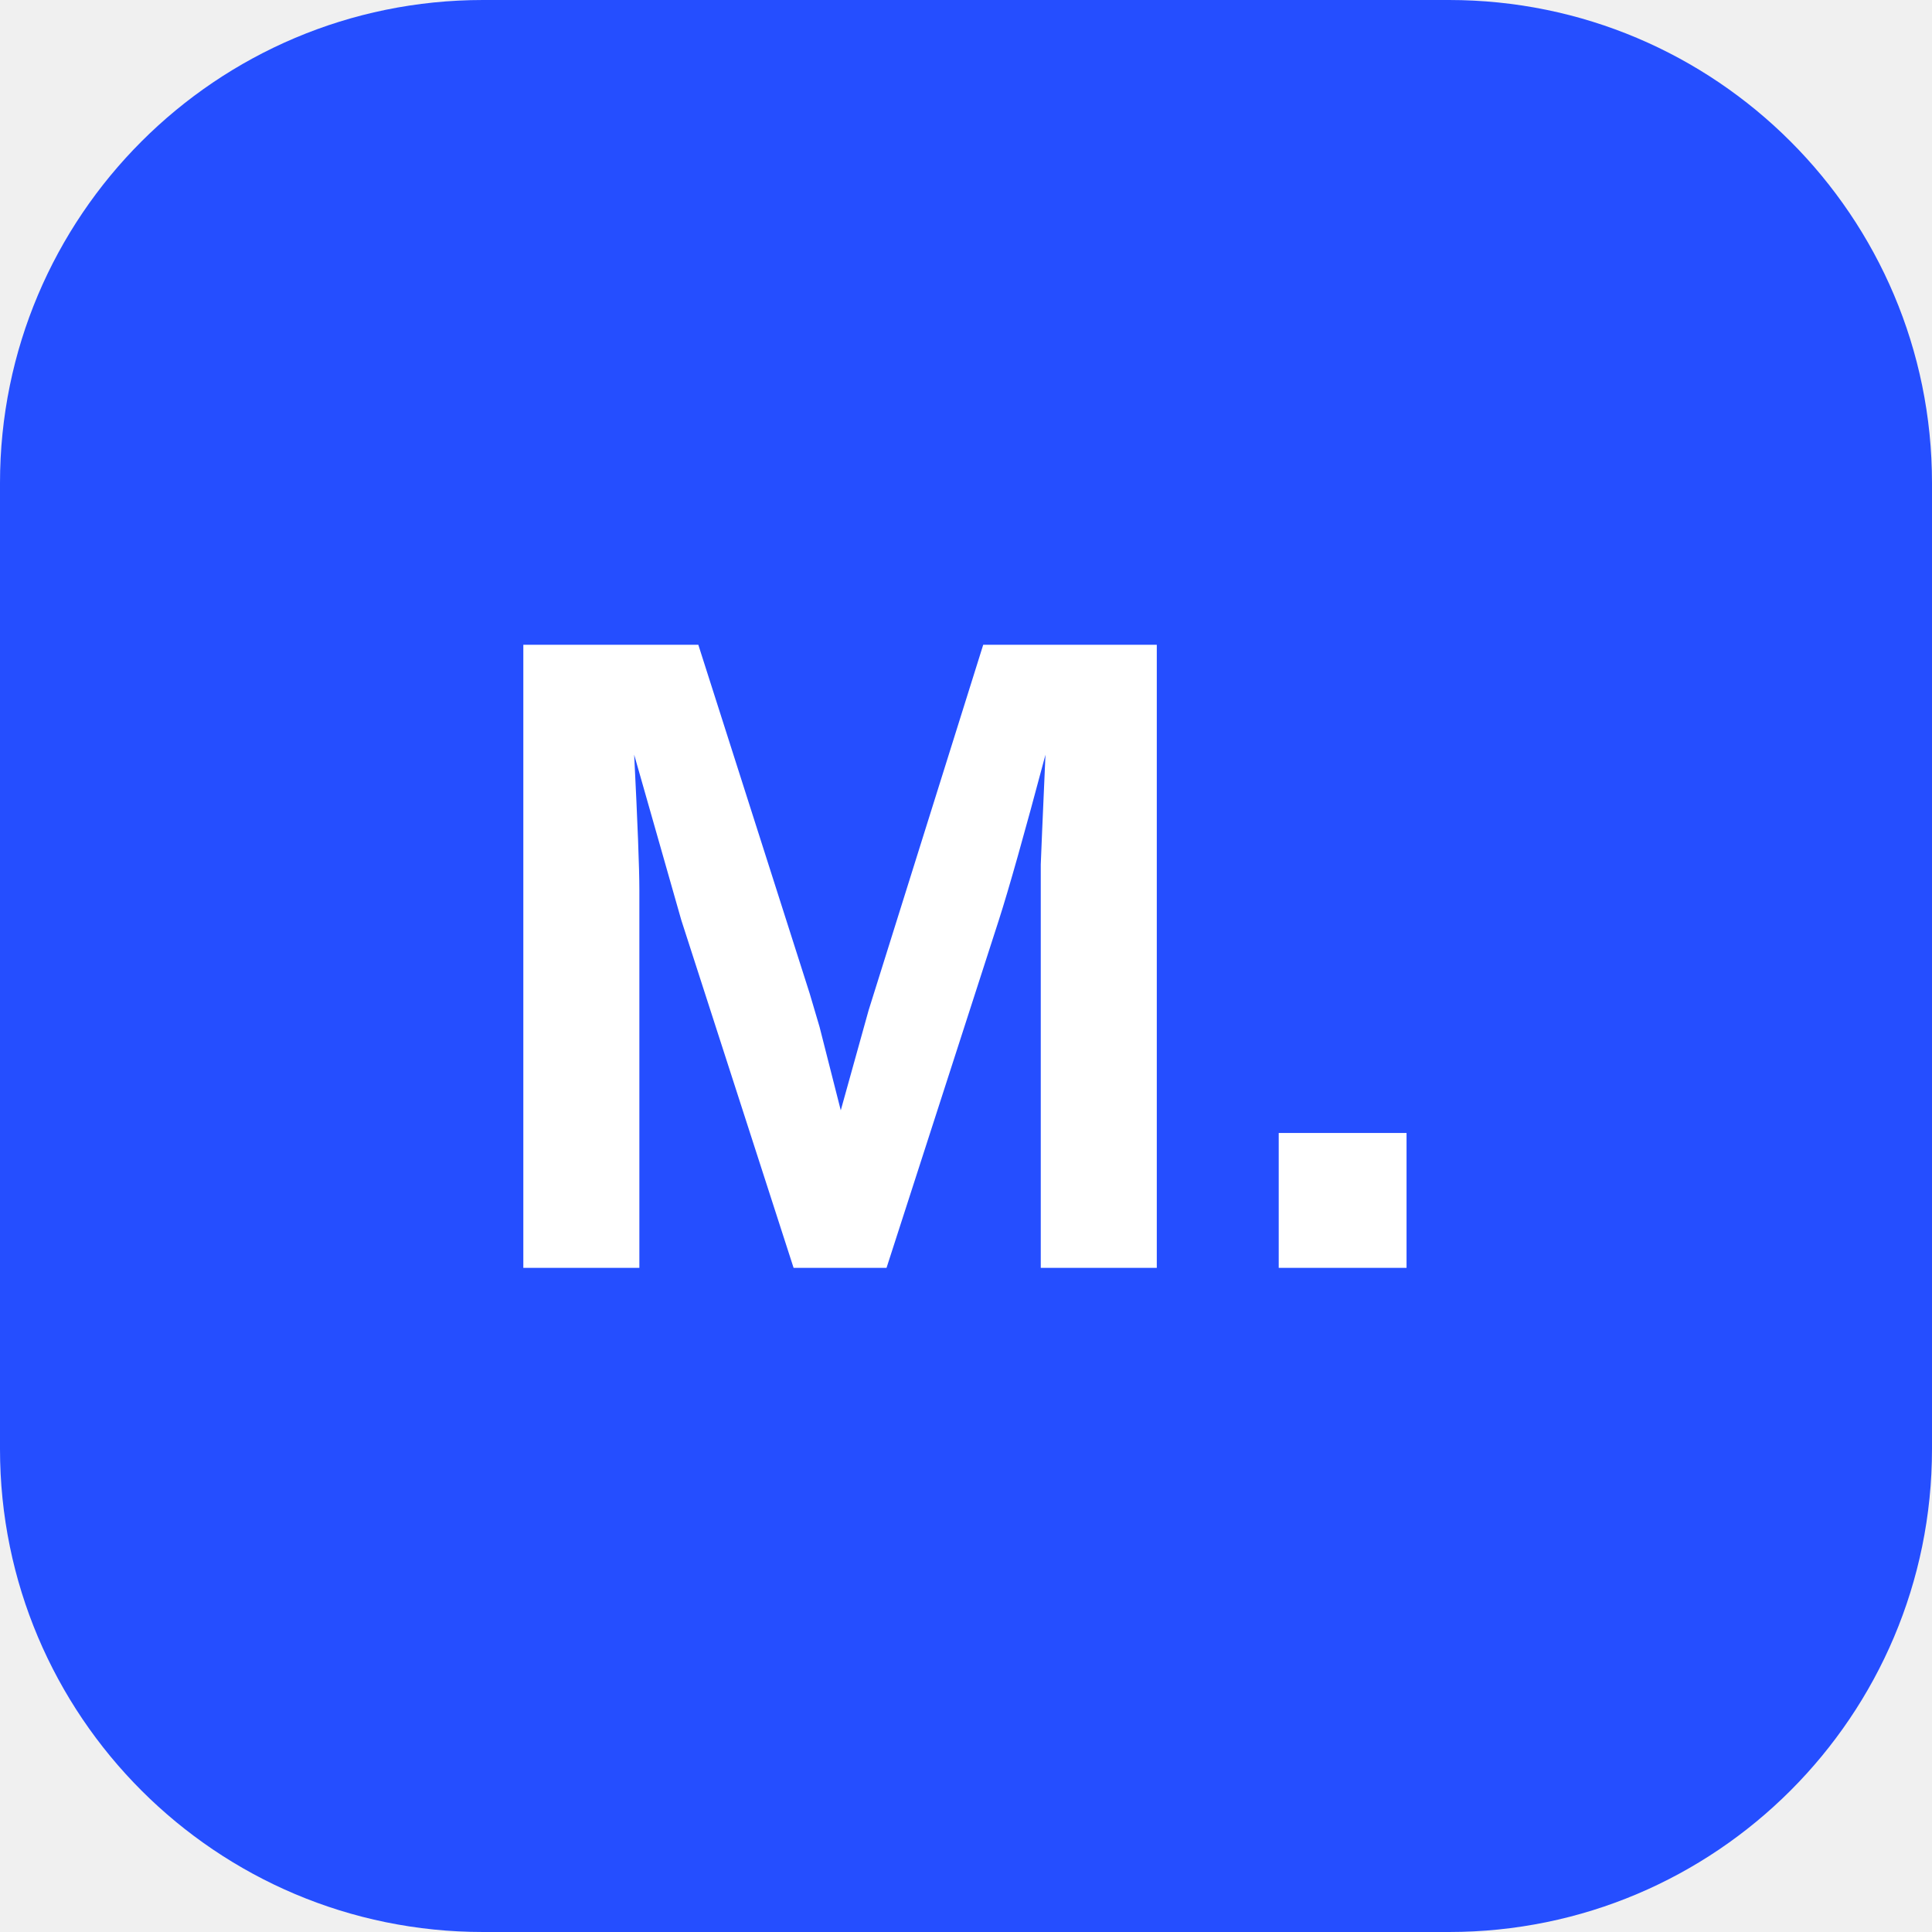
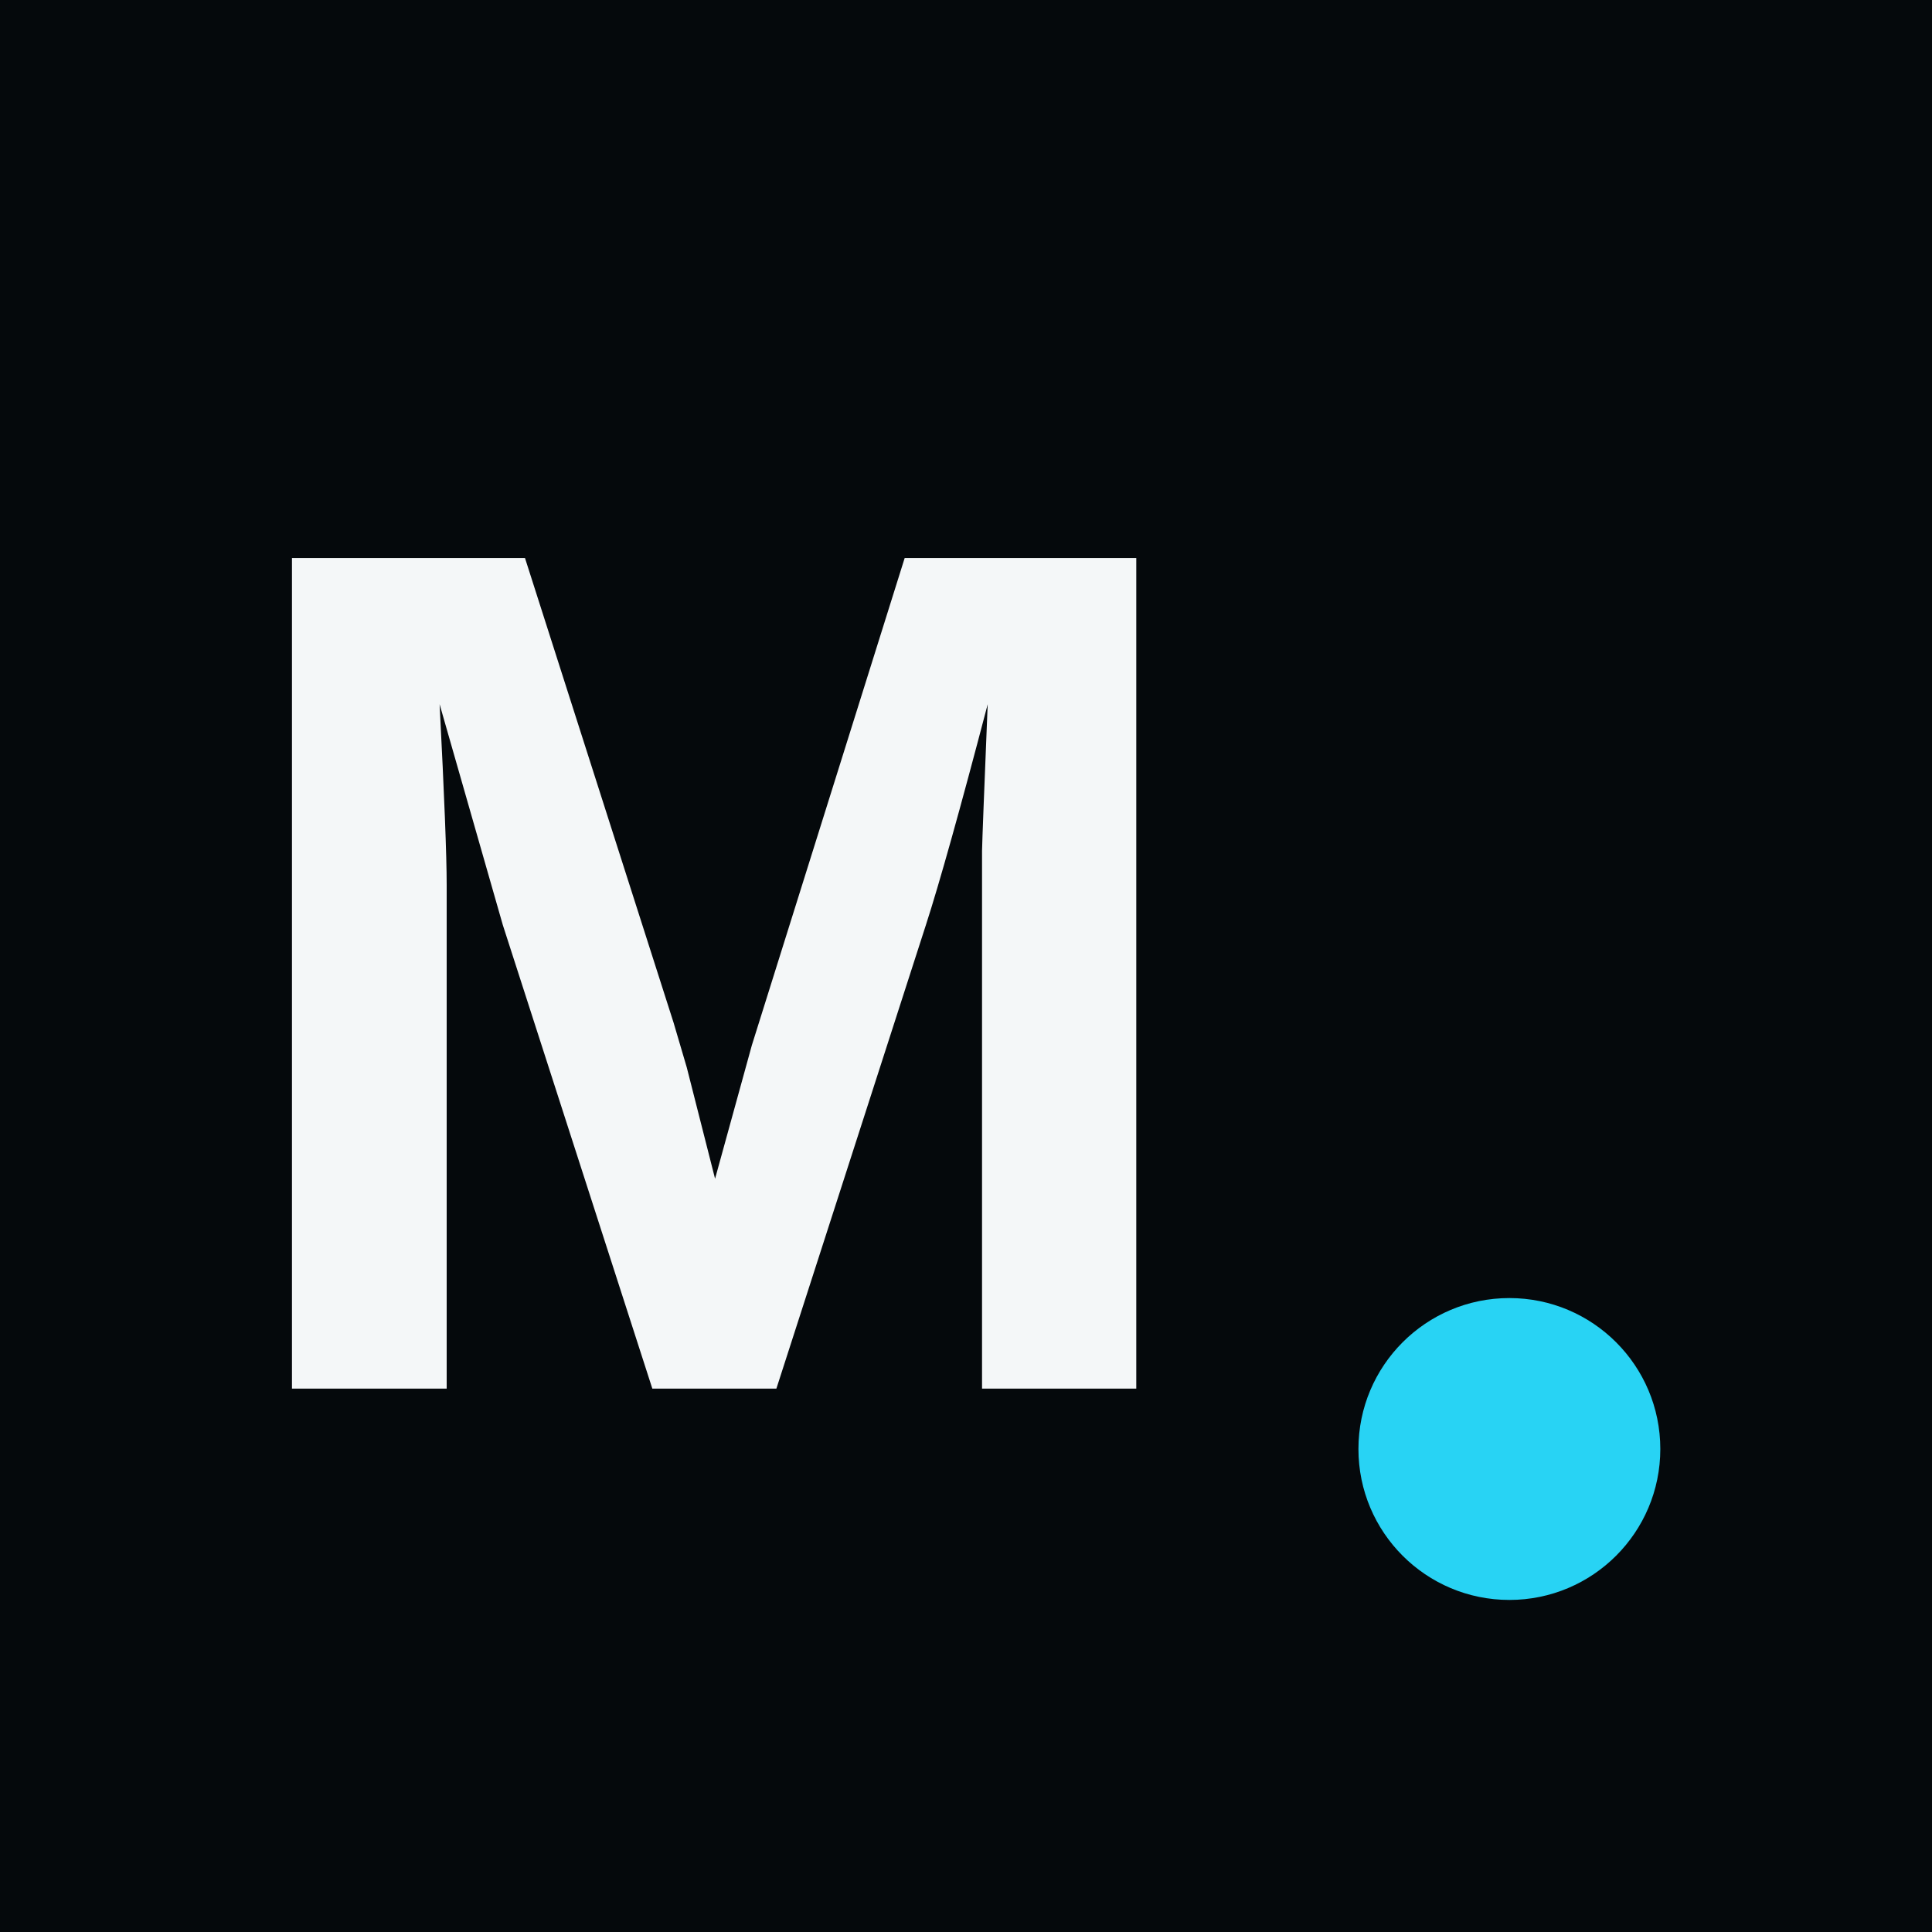
- <svg xmlns="http://www.w3.org/2000/svg" viewBox="0 0 64 64">
-   <rect width="64" height="64" rx="16" fill="#254eff" />
-   <text x="32" y="42" text-anchor="middle" fill="white" font-family="Arial,sans-serif" font-size="30" font-weight="700">M.</text>
+ <svg xmlns="http://www.w3.org/2000/svg" viewBox="0 0 64 64" role="img" aria-label="M.">
+   <rect width="64" height="64" fill="#05090c" />
+   <text x="7" y="46" fill="#f4f7f8" font-family="Arial,Helvetica,sans-serif" font-size="40" font-weight="700" letter-spacing="-3">M</text>
+   <circle cx="50" cy="48" r="5" fill="#28d3f4" />
</svg>
